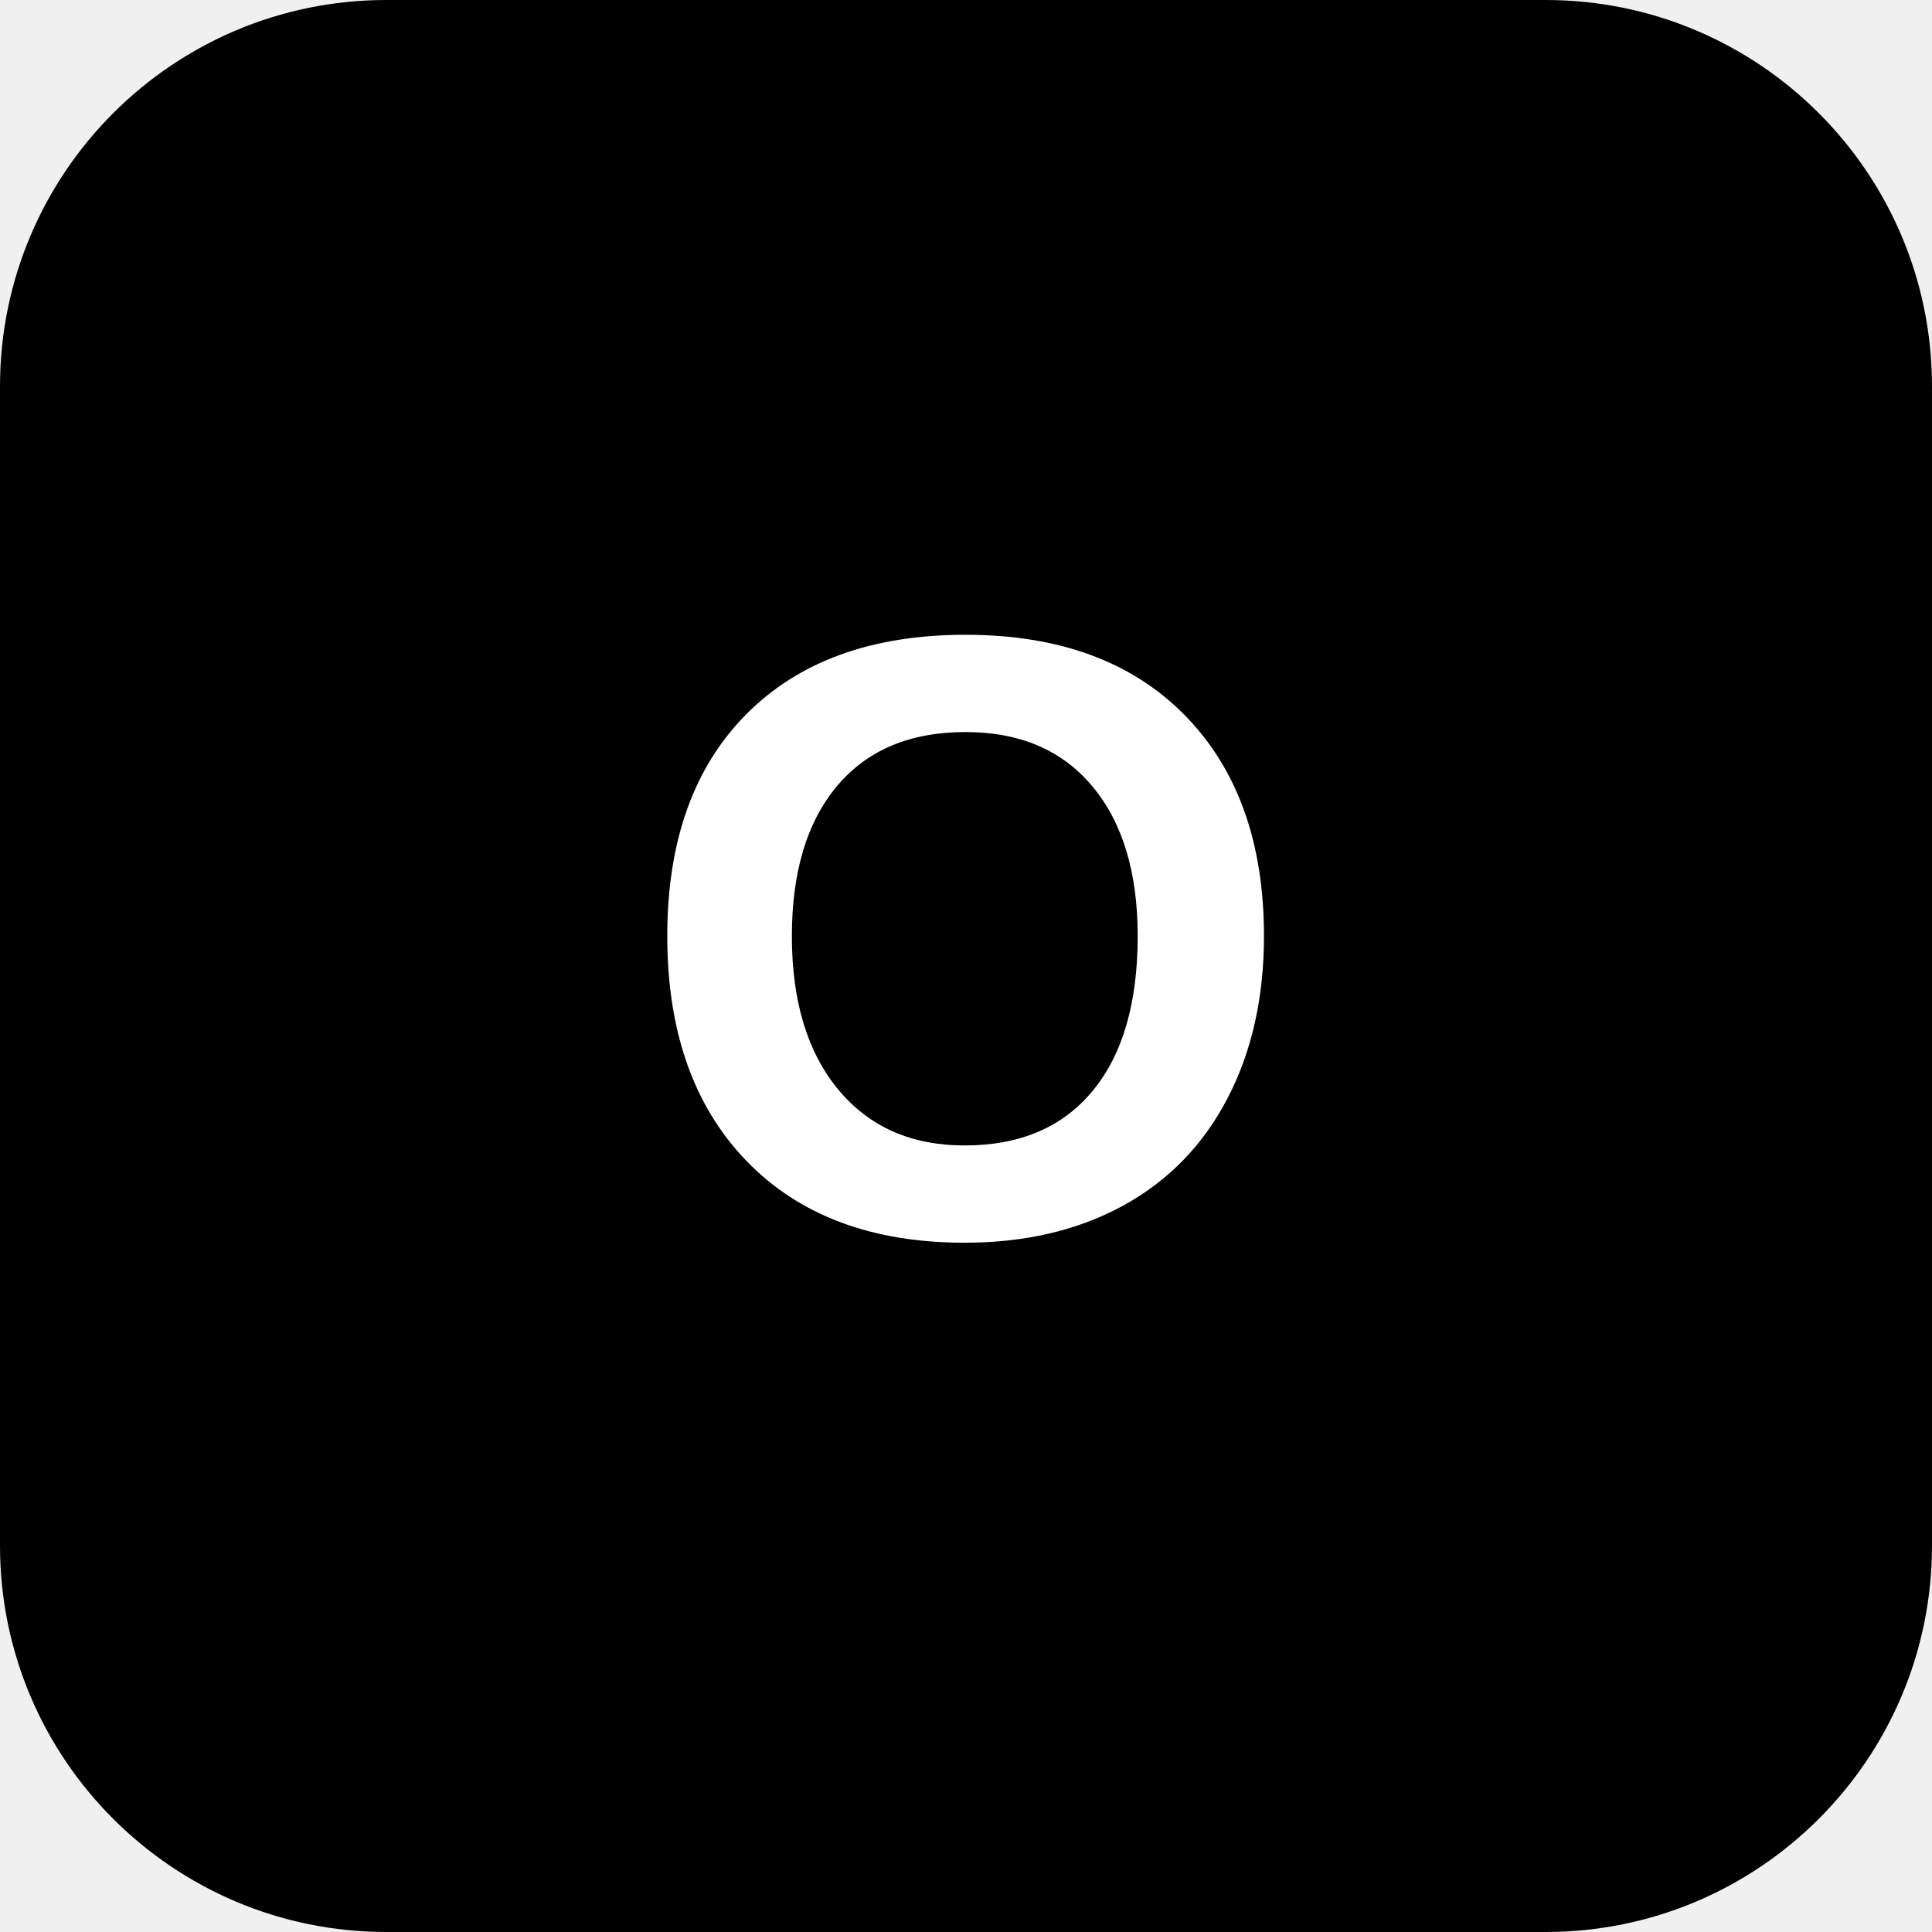
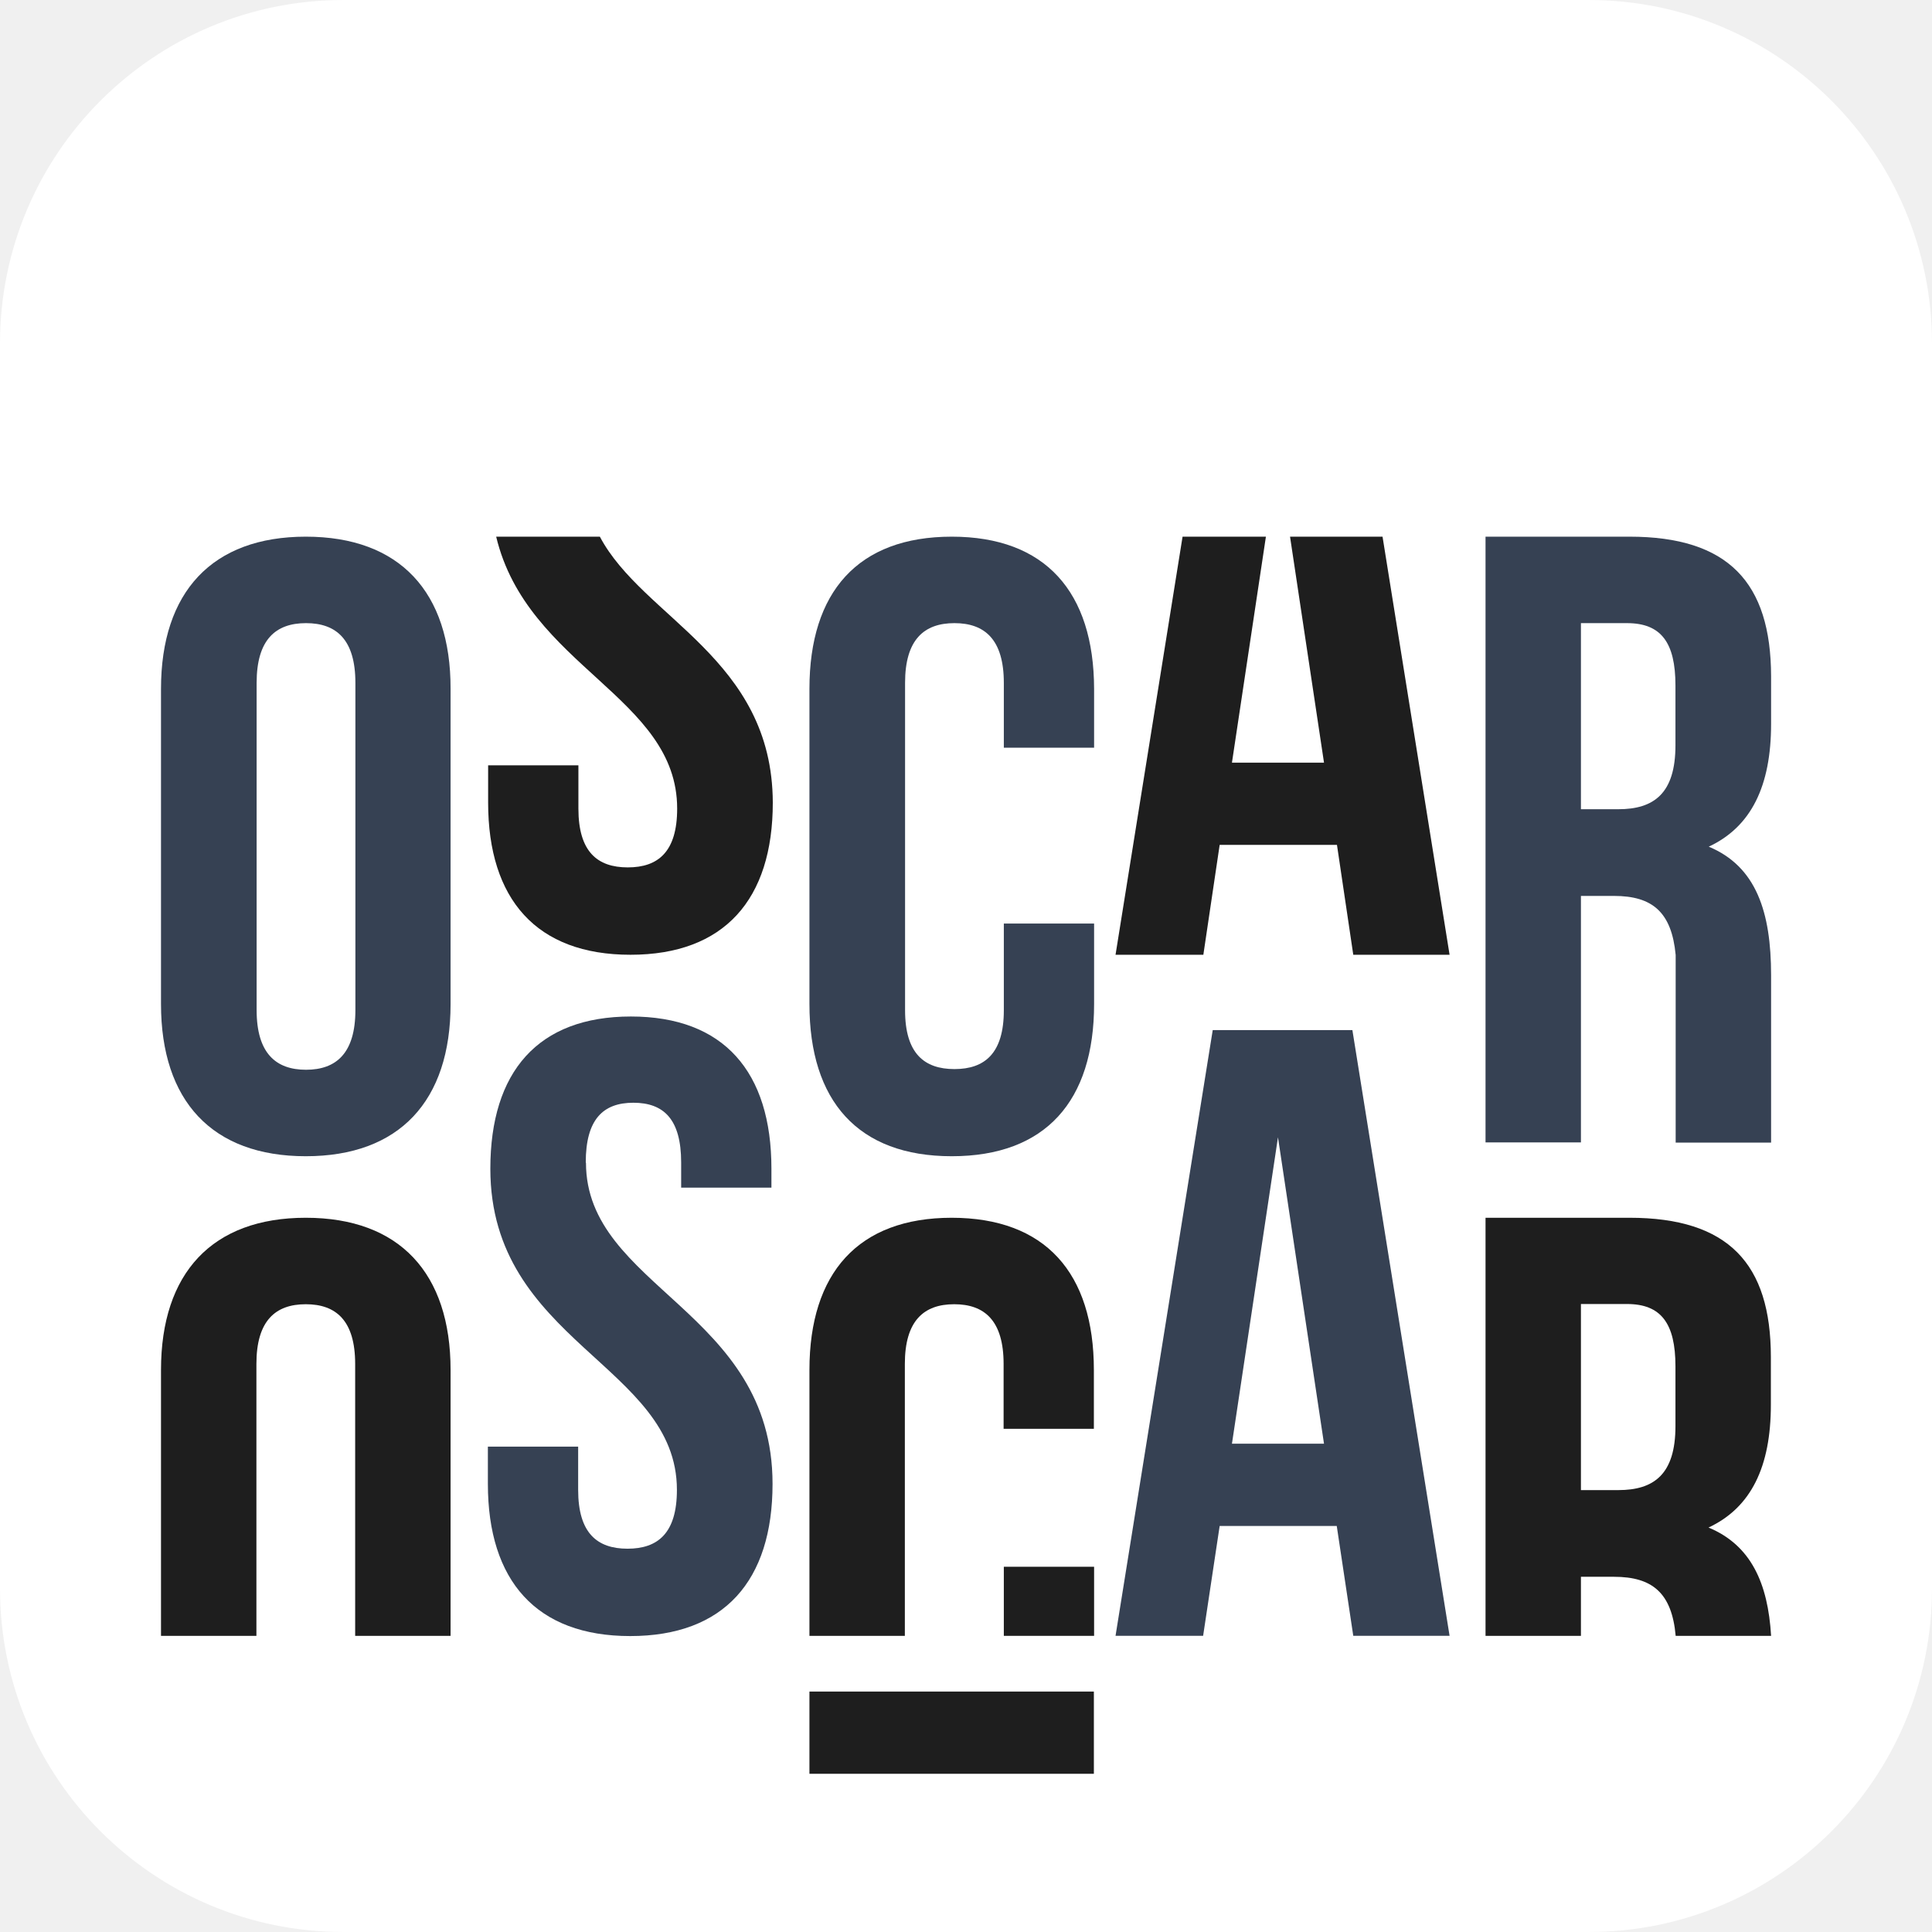
- <svg xmlns="http://www.w3.org/2000/svg" viewBox="0 0 180 180">
-   <rect width="180" height="180" rx="36" fill="#000" />
-   <text x="90" y="115" font-family="Arial, sans-serif" font-size="80" font-weight="bold" fill="#fff" text-anchor="middle">O</text>
+ <svg xmlns="http://www.w3.org/2000/svg" width="180" height="180" viewBox="0 0 180 180">
+   <rect width="180" height="180" rx="32" fill="#ffffff" />
+   <g transform="translate(15, 50) scale(0.7282)">
+     <path d="M18.525 0C6.546 0 0 7.071 0 19.475V59.794C0 72.197 6.546 79.268 18.525 79.268C30.503 79.268 37.049 72.197 37.049 59.794V19.475C37.078 7.071 30.531 0 18.525 0ZM24.871 60.563C24.871 66.095 22.412 68.205 18.553 68.205C14.694 68.205 12.235 66.095 12.235 60.563V18.705C12.235 13.173 14.665 11.063 18.553 11.063C22.441 11.063 24.871 13.173 24.871 18.705V60.563Z" fill="#364153" />
+     <path d="M54.344 80.067C54.344 74.536 56.574 72.425 60.433 72.425C64.321 72.425 66.55 74.536 66.55 80.067V83.289H78.1V80.866C78.1 68.462 72.011 61.391 60.118 61.391C48.226 61.391 42.137 68.462 42.137 80.866C42.137 103.021 66.007 105.986 66.007 121.954C66.007 127.486 63.577 129.482 59.69 129.482C55.802 129.482 53.372 127.486 53.372 121.954V116.422H41.822V121.184C41.822 133.588 48.026 140.66 60.032 140.66C72.039 140.66 78.243 133.588 78.243 121.184C78.243 99.029 54.372 96.064 54.372 80.096" fill="#364153" />
+     <path d="M101.173 0C89.166 0 82.963 7.071 82.963 19.475V59.794C82.963 72.197 89.166 79.268 101.173 79.268C113.18 79.268 119.383 72.197 119.383 59.794V49.5H107.834V60.592C107.834 66.124 105.375 68.119 101.516 68.119C97.657 68.119 95.198 66.124 95.198 60.592V18.705C95.198 13.173 97.628 11.063 101.516 11.063C105.404 11.063 107.834 13.173 107.834 18.705V27.003H119.383V19.475C119.354 7.071 113.151 0 101.173 0Z" fill="#364153" />
+     <path d="M134.561 63.128L122.126 140.628H133.332L135.448 126.571H150.428L152.542 140.628H164.864L152.429 63.128H134.561ZM137.02 116.05L142.909 76.843L148.798 116.05H137.02Z" fill="#364153" />
+     <path d="M181.67 45.964H185.902C190.819 45.964 193.277 48.046 193.791 53.52V77.529H205.999V56.115C205.999 48.046 204.112 42.2 198.023 39.663C203.454 37.125 205.999 31.907 205.999 23.952V17.85C205.97 5.874 200.539 0 187.875 0H169.464V77.501H181.67V45.936V45.964ZM181.67 11.063H187.56C191.905 11.063 193.763 13.515 193.763 19.047V26.689C193.763 32.876 190.991 34.872 186.445 34.872H181.67V11.063Z" fill="#364153" />
+     <path d="M144.452 0L148.798 28.913H137.02L141.365 0H130.702L122.126 53.492H133.361L135.448 39.434H150.456L152.542 53.492H164.864L156.287 0H144.452Z" fill="#1E1E1E" />
+     <path d="M18.525 87.141C6.546 87.141 0 94.212 0 106.616V140.633H12.207V105.846C12.207 100.314 14.637 98.204 18.525 98.204C22.412 98.204 24.842 100.314 24.842 105.846V140.633H37.049V106.616C37.049 94.212 30.503 87.141 18.525 87.141Z" fill="#1E1E1E" />
+     <path d="M56.148 0H42.883C46.857 16.623 66.039 20.501 66.039 34.787C66.039 40.319 63.609 42.314 59.721 42.314C55.834 42.314 53.404 40.319 53.404 34.787V29.255H41.854V34.017C41.854 46.42 48.058 53.492 60.065 53.492C72.071 53.492 78.275 46.42 78.275 34.017C78.217 15.569 61.665 10.436 56.148 0Z" fill="#1E1E1E" />
+     <path d="M101.173 87.141C89.195 87.141 82.963 94.212 82.963 106.616V140.633H95.17V105.846C95.17 100.314 97.599 98.204 101.487 98.204C105.375 98.204 107.805 100.314 107.805 105.846V114.143H119.354V106.616C119.354 94.212 113.151 87.141 101.144 87.141" fill="#1E1E1E" />
+     <path d="M119.383 131.793H107.833V140.632H119.383V131.793Z" fill="#1E1E1E" />
+     <path d="M197.995 126.775C203.426 124.237 205.97 119.019 205.97 111.064V104.962C205.97 93.015 200.539 87.141 187.875 87.141H169.464V140.633H181.67V133.076H185.902C190.819 133.076 193.306 135.158 193.791 140.633H205.999C205.599 133.903 203.426 129.027 197.995 126.775ZM193.763 113.801C193.763 119.989 190.991 121.985 186.445 121.985H181.67V98.176H187.56C191.905 98.176 193.763 100.628 193.763 106.159V113.801Z" fill="#1E1E1E" />
+     <path d="M119.354 147.759H82.963V158.28H119.354V147.759Z" fill="#1E1E1E" />
+   </g>
</svg>
